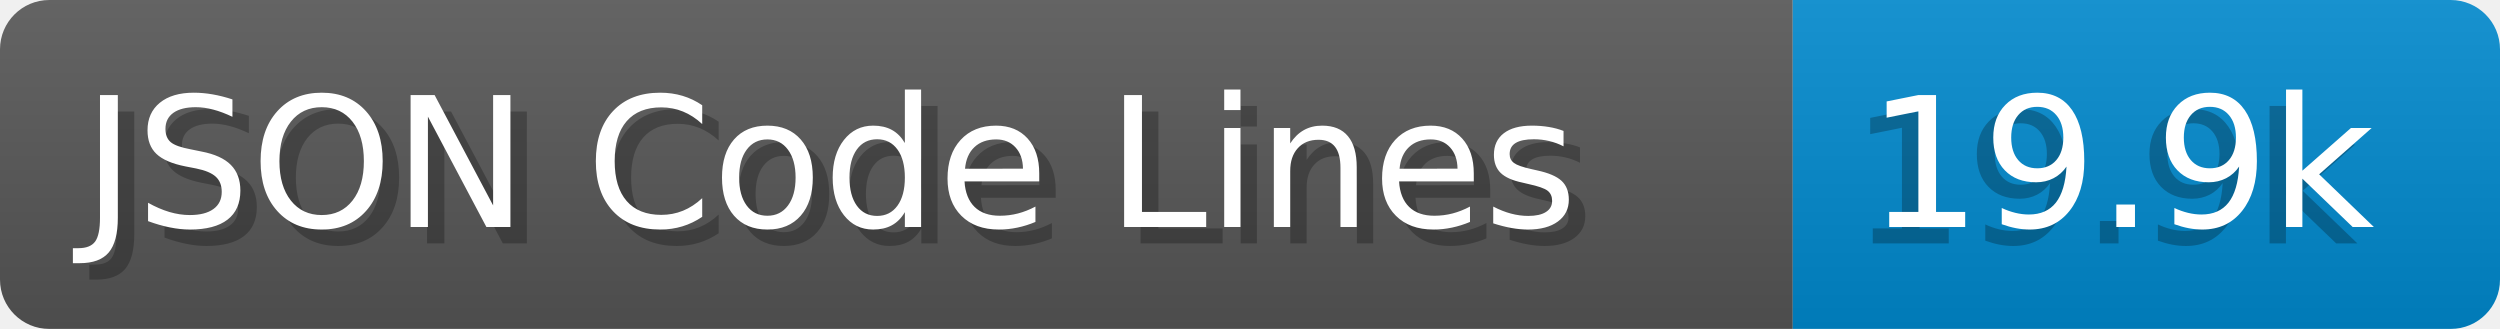
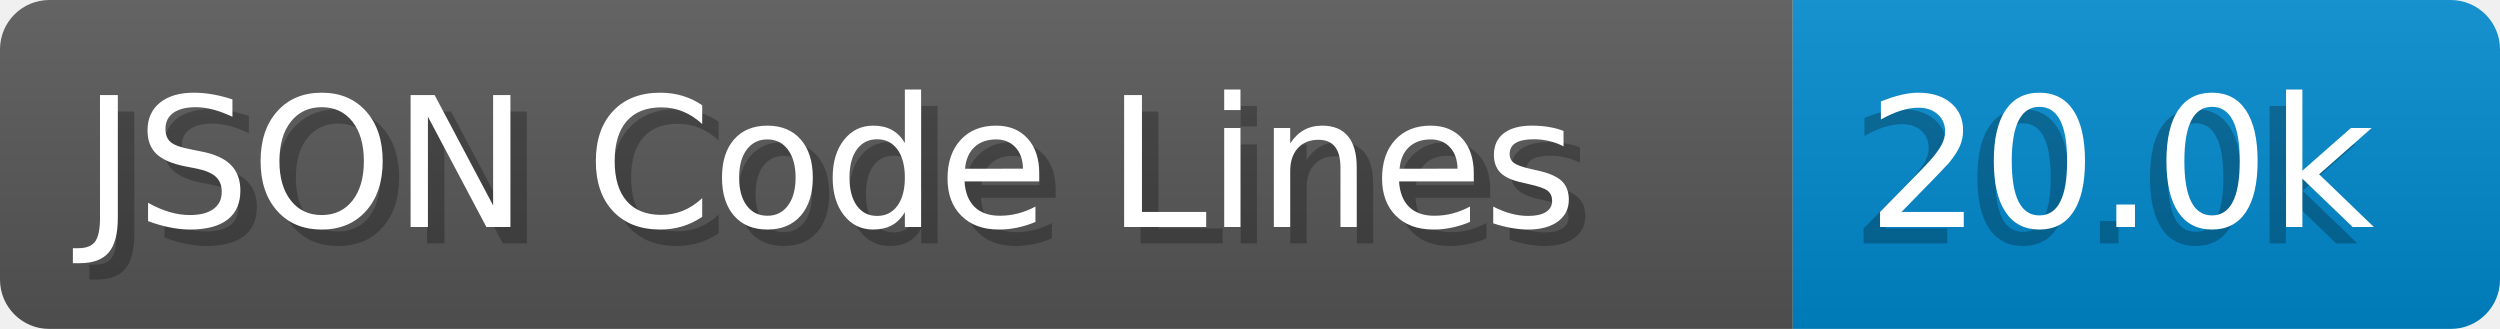
- <svg xmlns="http://www.w3.org/2000/svg" width="152.0" height="20" viewBox="0 0 1520.0 200" role="img" aria-label="JSON Code Lines: 19.9k">
+ <svg xmlns="http://www.w3.org/2000/svg" width="152.0" height="20" viewBox="0 0 1520.0 200" role="img" aria-label="JSON Code Lines: 20.0k">
  <linearGradient id="a" x2="0" y2="100%">
    <stop offset="0" stop-opacity=".1" stop-color="#EEE" />
    <stop offset="1" stop-opacity=".1" />
  </linearGradient>
  <mask id="m">
    <rect width="1520.0" height="200" rx="30" fill="#FFF" />
  </mask>
  <g mask="url(#m)">
    <rect width="1090.0" height="200" fill="#555" />
    <rect width="430.0" height="200" fill="#08C" x="1090.0" />
    <rect width="1520.0" height="200" fill="url(#a)" />
  </g>
  <g aria-hidden="true" fill="#fff" text-anchor="start" font-family="Verdana,DejaVu Sans,sans-serif" font-size="110">
    <text x="60" y="148" textLength="990.0" fill="#000" opacity="0.25">JSON Code Lines</text>
    <text x="50" y="138" textLength="990.0">JSON Code Lines</text>
-     <text x="1125.0" y="148" textLength="330.0" fill="#000" opacity="0.25">19.9k</text>
-     <text x="1135.0" y="138" textLength="330.0">19.9k</text>
+     <text x="1125.0" y="148" textLength="330.0" fill="#000" opacity="0.25">20.0k</text>
+     <text x="1135.0" y="138" textLength="330.0">20.0k</text>
  </g>
</svg>
